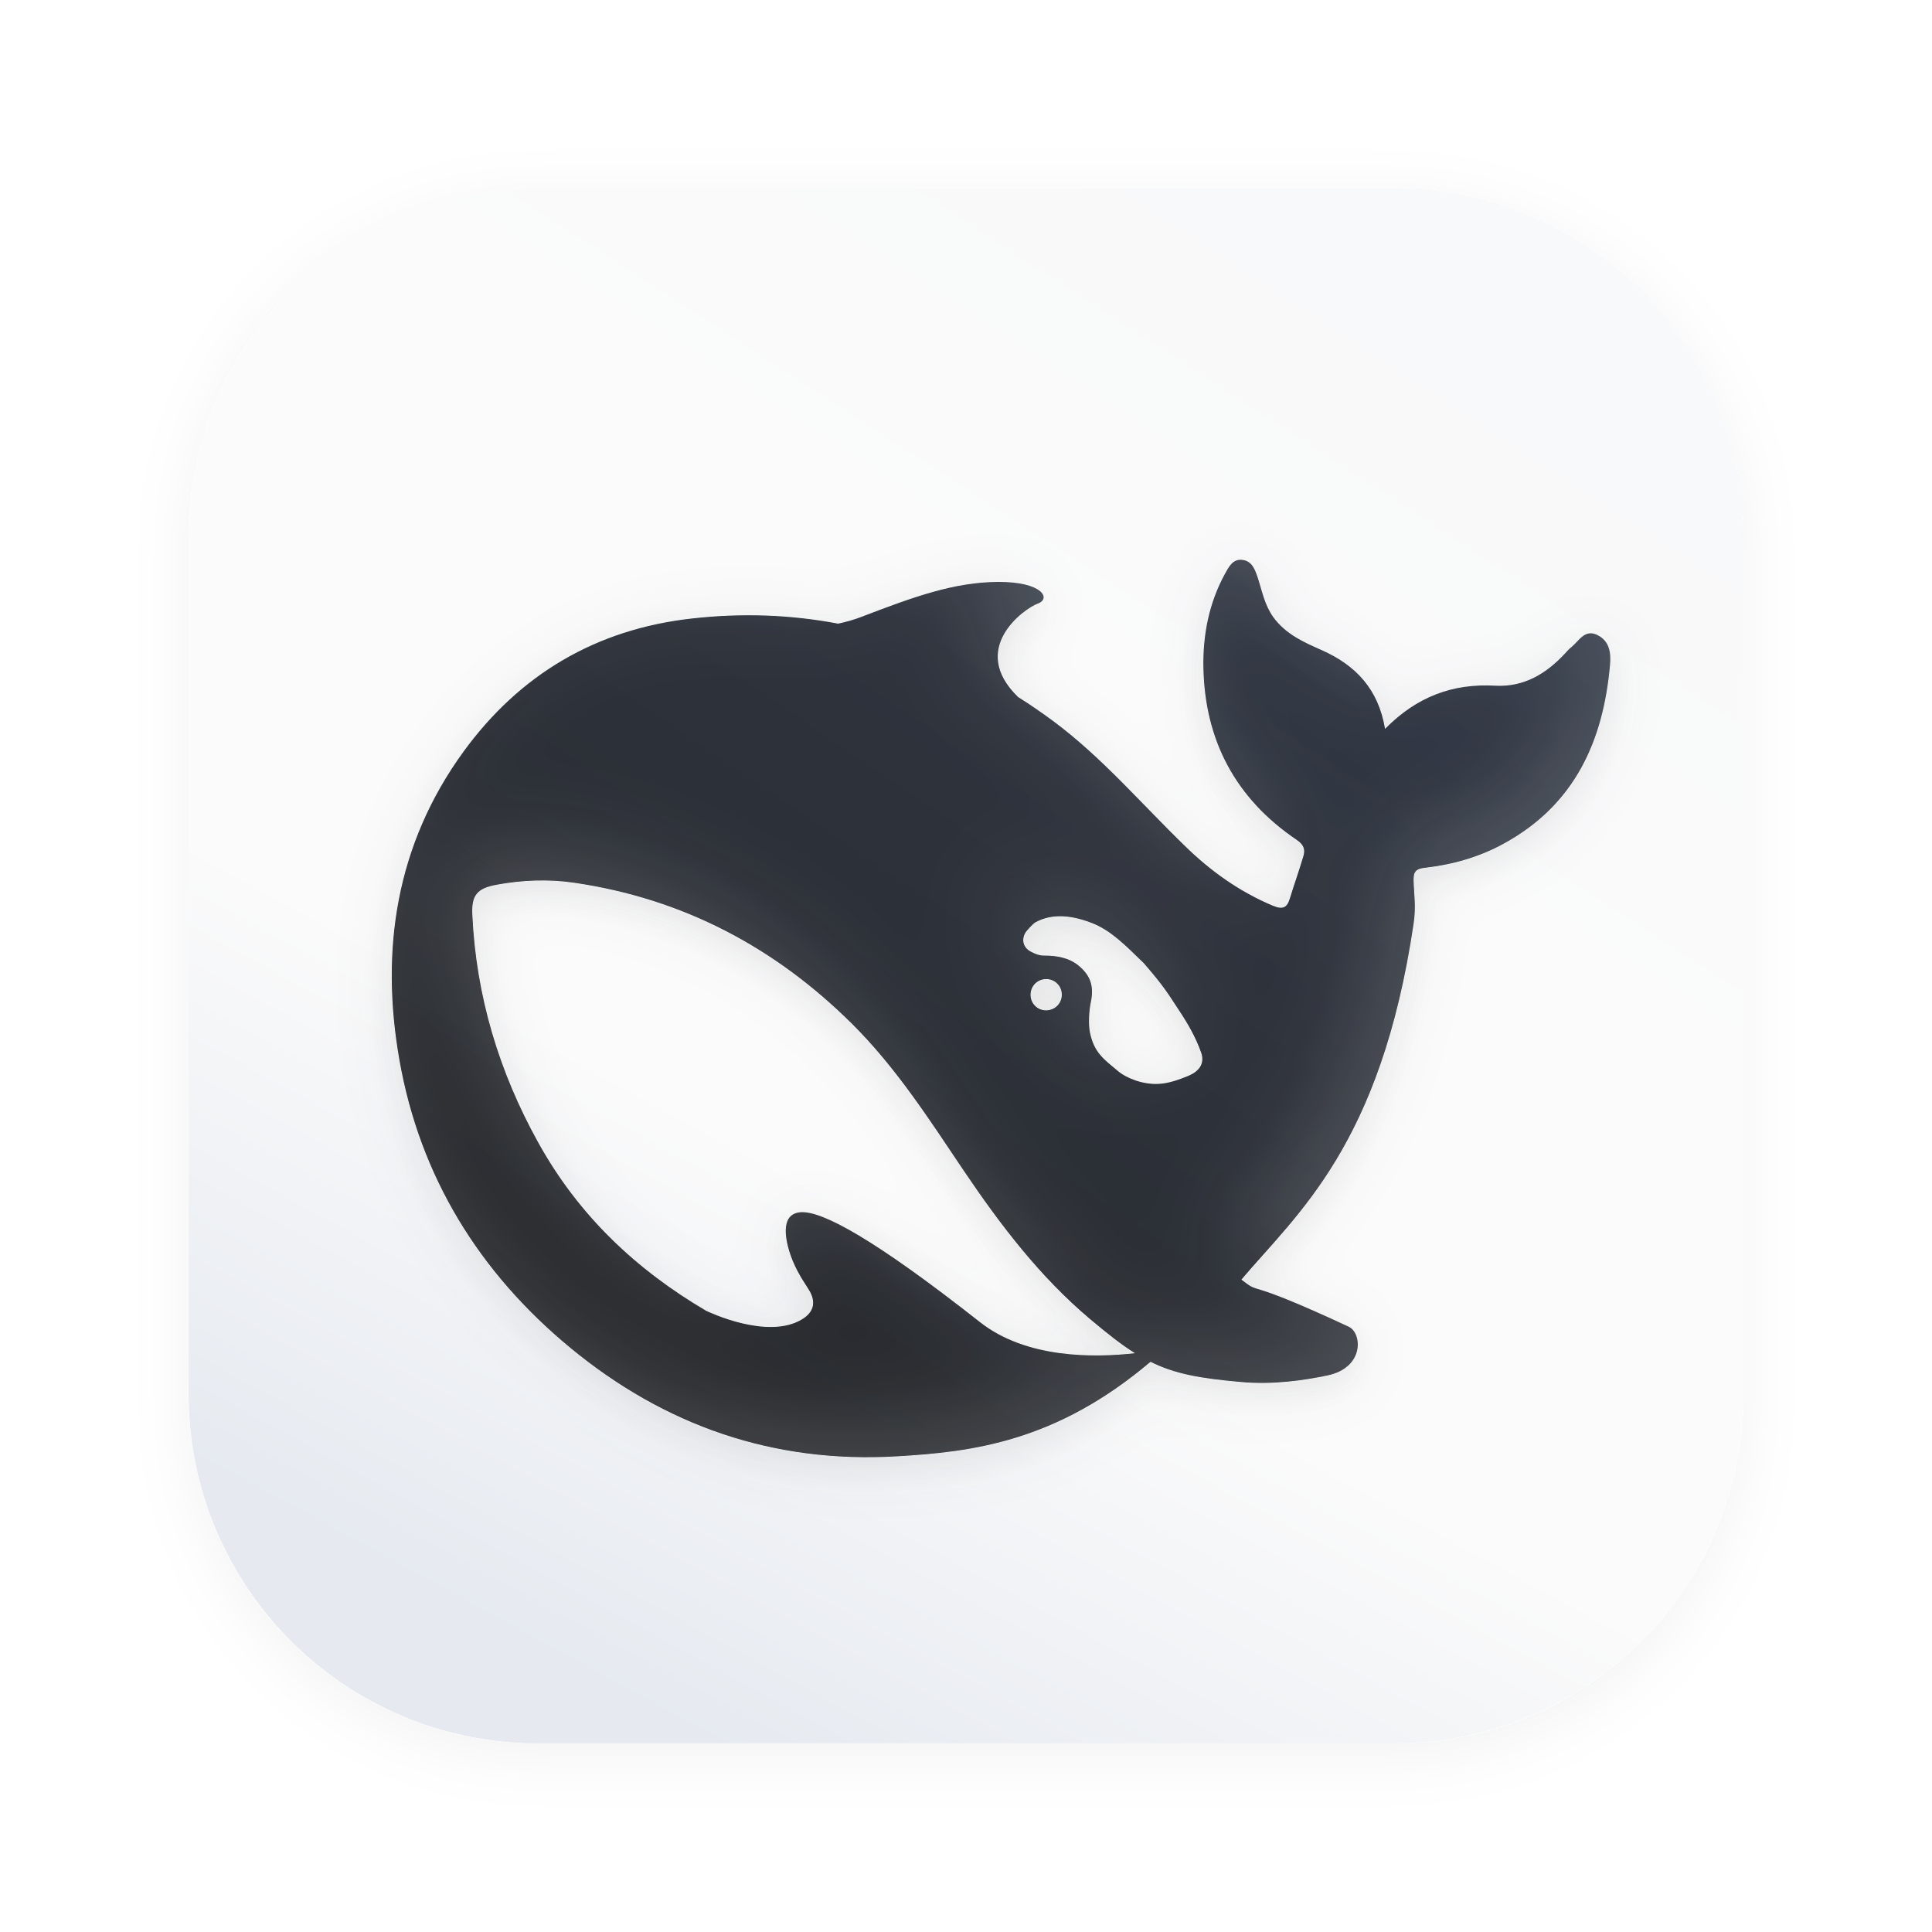
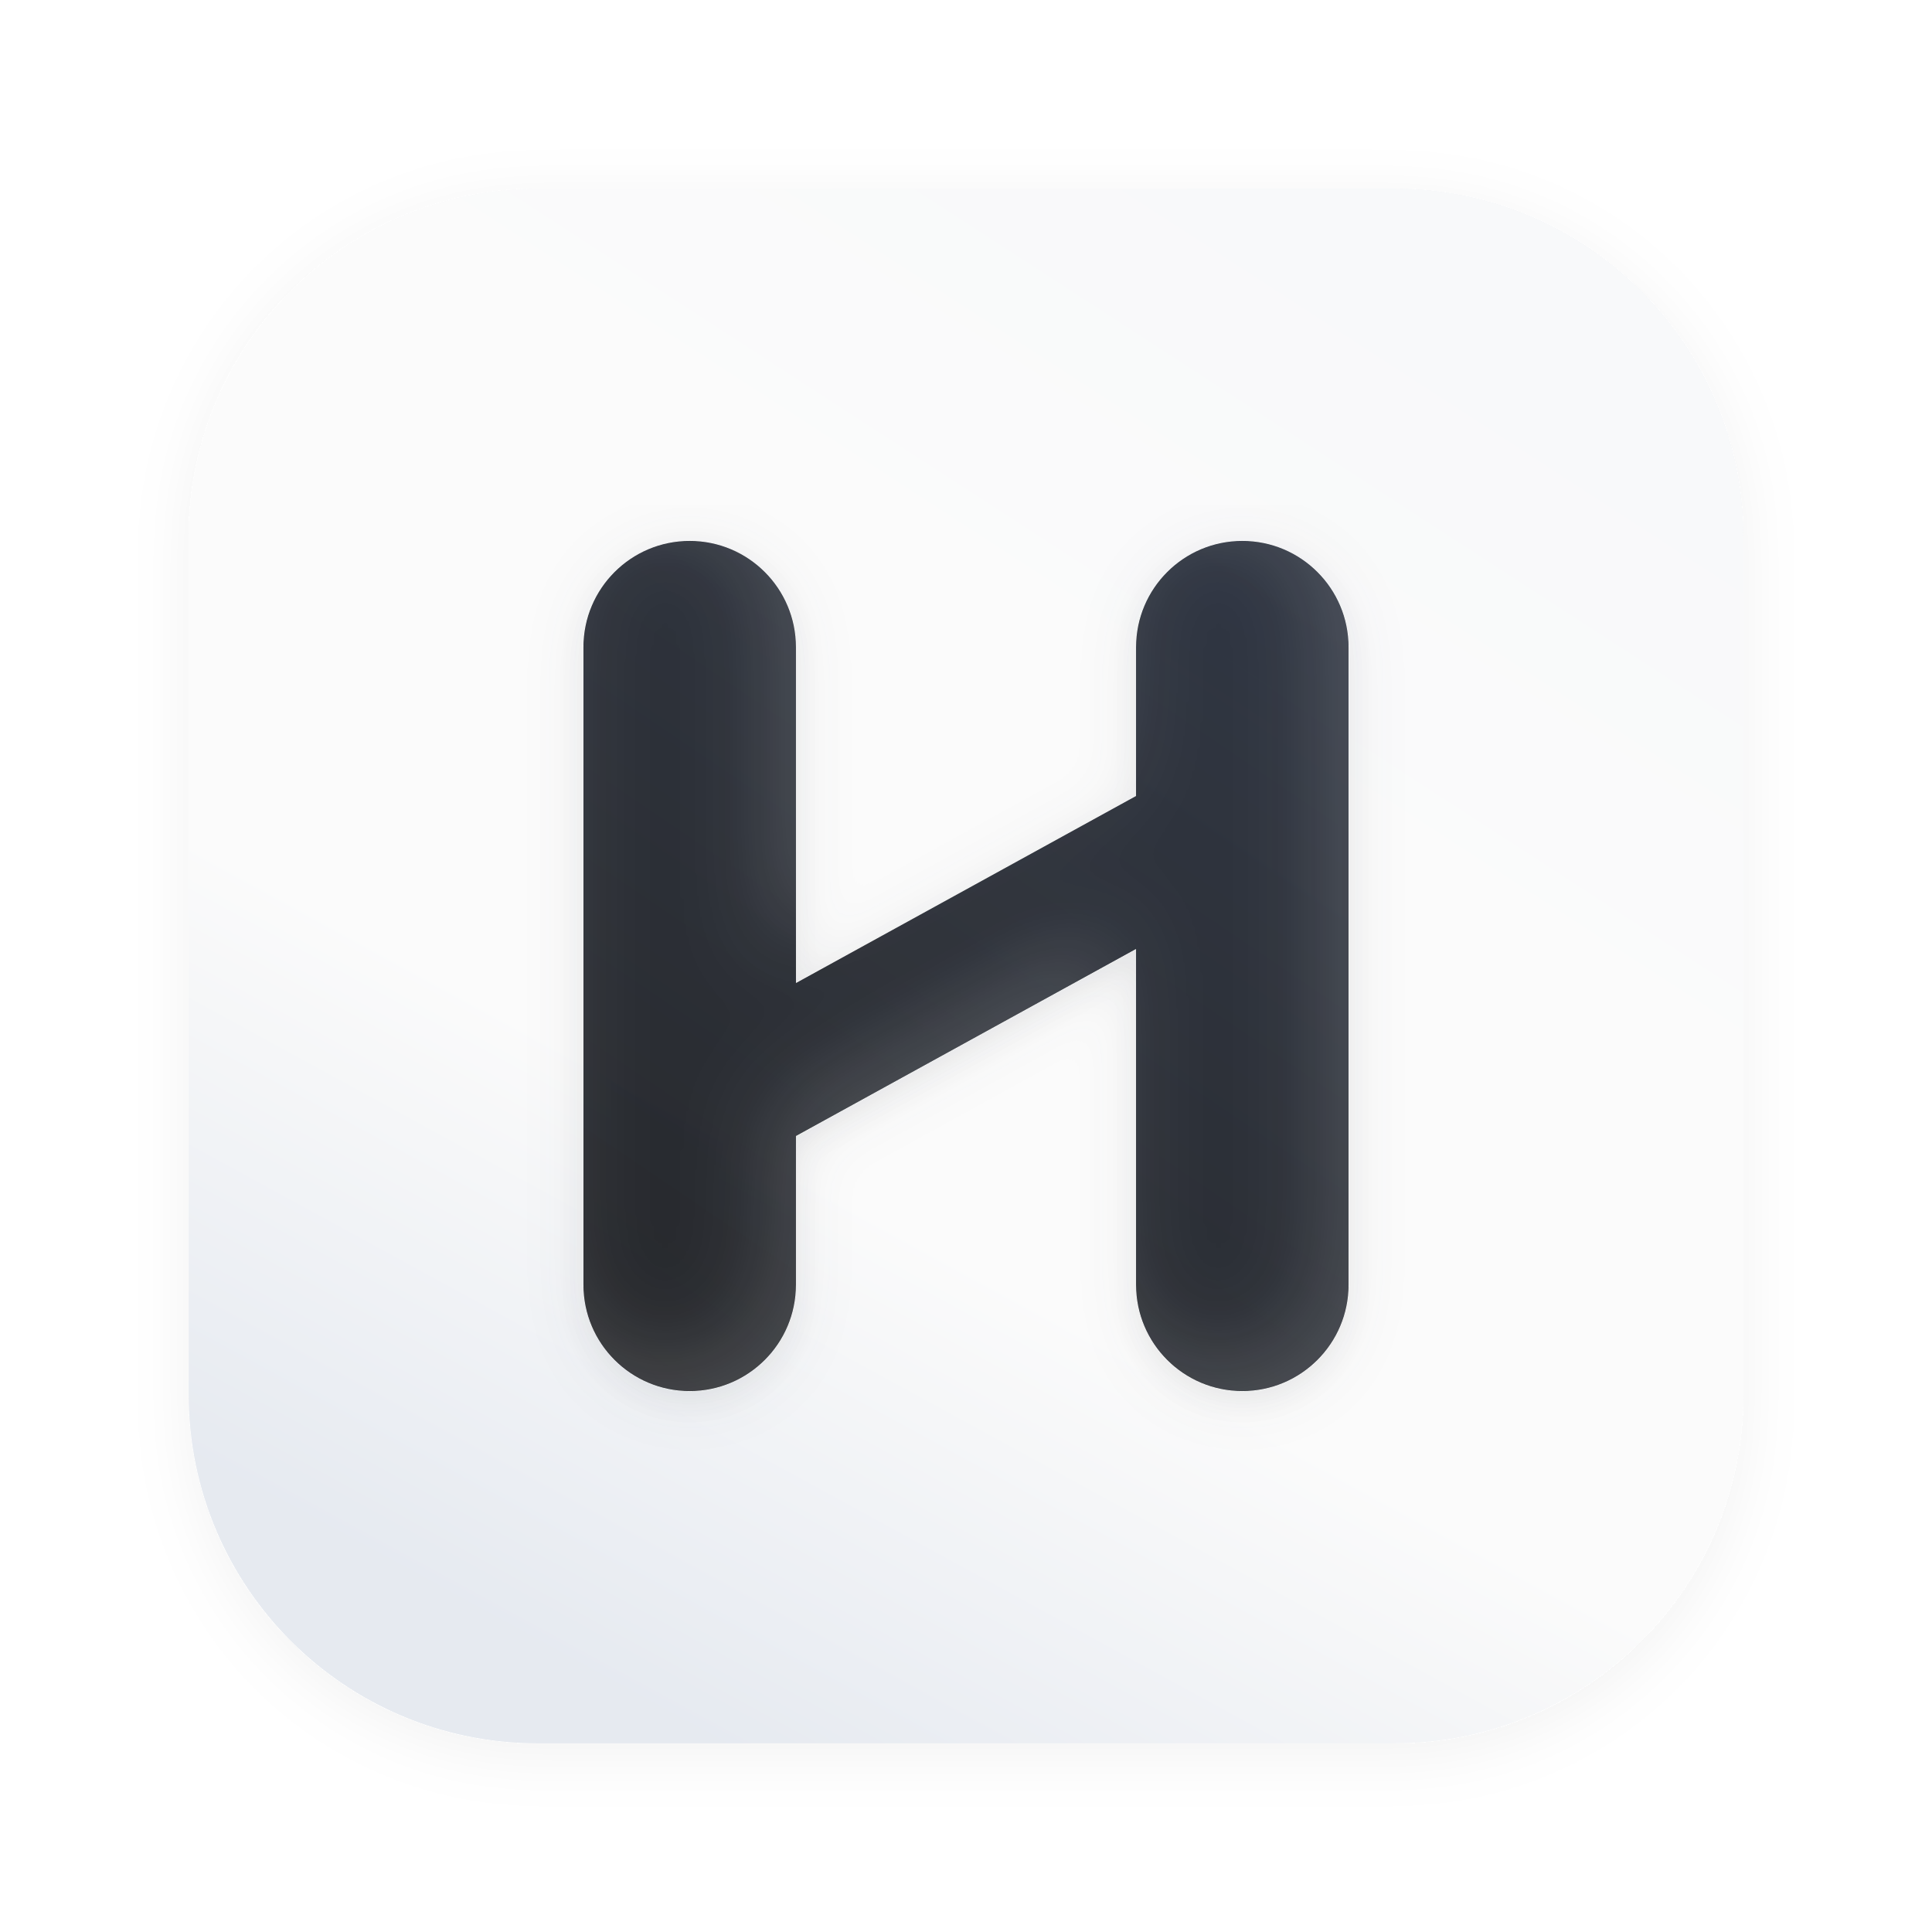
<svg xmlns="http://www.w3.org/2000/svg" width="1024" height="1024" viewBox="0 0 1024 1024" fill="none">
  <g transform="translate(100 100) scale(0.8046875) translate(-40 -32)">
    <g filter="url(#filter0_d_1637_371)">
      <rect rx="230" width="1024" height="1024" transform="translate(40 32)" fill="#FBFBFB" />
      <rect rx="230" width="1024" height="1024" transform="translate(40 32)" fill="url(#paint0_linear_1637_371)" fill-opacity="0.4" />
      <rect rx="230" width="1024" height="1024" transform="translate(40 32)" fill="url(#paint1_linear_1637_371)" fill-opacity="0.8" />
      <g filter="url(#filter1_ddi_1637_371)">
-         <path d="M968.002 326.025C959.5 321.85 955.842 329.804 950.865 333.835C949.162 335.143 947.722 336.834 946.283 338.393C933.859 351.673 919.336 360.407 900.376 359.363C872.649 357.804 848.963 366.525 828.035 387.759C823.586 361.583 808.812 345.951 786.313 335.936C774.536 330.729 762.64 325.51 754.401 314.186C748.645 306.112 747.074 297.127 744.195 288.274C742.36 282.936 740.538 277.465 734.385 276.554C727.718 275.51 725.103 281.112 722.476 285.803C712.006 304.95 707.952 326.039 708.349 347.405C709.26 395.463 729.54 433.742 769.823 460.962C774.404 464.094 775.579 467.212 774.14 471.771C771.394 481.153 768.119 490.257 765.241 499.639C763.406 505.624 760.66 506.933 754.256 504.329C732.154 495.08 713.049 481.417 696.175 464.874C667.524 437.138 641.633 406.536 609.325 382.566C601.733 376.964 594.154 371.758 586.298 366.802C553.33 334.773 590.616 308.464 599.251 305.333C608.282 302.082 602.393 290.877 573.214 291.009C544.048 291.141 517.364 300.906 483.353 313.935C478.389 315.891 473.147 317.318 467.786 318.494C436.917 312.64 404.873 311.332 371.377 315.111C308.332 322.141 257.975 351.964 220.953 402.876C176.471 464.081 166.014 533.624 178.835 606.153C192.302 682.594 231.291 745.887 291.194 795.372C353.328 846.68 424.876 871.813 506.498 866.99C556.076 864.122 611.279 857.489 673.532 804.74C689.23 812.55 705.708 815.681 733.052 818.02C754.111 819.976 774.391 816.976 790.076 813.726C814.674 808.519 812.971 785.726 804.072 781.564C731.995 747.962 747.826 761.638 733.435 750.565C770.06 707.198 825.263 662.139 846.85 516.156C848.553 504.567 847.114 497.273 846.85 487.892C846.718 482.157 848.025 479.95 854.574 479.303C872.623 477.215 890.156 472.273 906.238 463.42C952.938 437.892 971.765 395.965 976.215 345.7C976.875 338.01 976.083 330.069 967.976 326.039L968.002 326.025ZM561.067 778.432C491.222 723.477 457.343 705.374 443.347 706.154C430.263 706.933 432.626 721.918 435.505 731.682C438.515 741.315 442.436 747.962 447.929 756.418C451.718 762.021 454.346 770.345 444.14 776.609C421.641 790.549 382.533 771.918 380.698 771.006C335.174 744.182 297.109 708.757 270.293 660.316C244.389 613.698 229.35 563.685 226.868 510.302C226.208 497.406 230.01 492.847 242.831 490.508C259.704 487.376 277.106 486.729 293.98 489.2C365.264 499.625 425.959 531.523 476.844 582.052C505.878 610.831 527.861 645.213 550.491 678.815C574.561 714.492 600.452 748.49 633.42 776.358C645.066 786.122 654.348 793.548 663.247 799.019C636.431 802.018 591.698 802.666 561.08 778.445L561.067 778.432ZM594.55 562.905C594.55 557.171 599.132 552.625 604.888 552.625C606.195 552.625 607.371 552.876 608.414 553.273C609.853 553.801 611.16 554.581 612.203 555.744C614.038 557.567 615.081 560.17 615.081 562.905C615.081 568.64 610.5 573.185 604.743 573.185C598.987 573.185 594.537 568.627 594.537 562.905H594.55ZM698.539 616.301C691.871 619.037 685.19 621.375 678.787 621.64C668.845 622.155 657.992 618.125 652.103 613.17C642.953 605.479 636.404 601.185 633.658 587.773C632.483 582.039 633.13 573.185 634.186 568.111C636.536 557.171 633.922 550.141 626.212 543.759C619.927 538.553 611.952 537.112 603.185 537.112C599.911 537.112 596.914 535.685 594.682 534.509C591.025 532.686 588.015 528.127 590.893 522.525C591.804 520.701 596.254 516.275 597.297 515.495C609.206 508.716 622.937 510.936 635.625 516.01C647.403 520.833 656.288 529.686 669.109 542.186C682.193 557.289 684.543 561.465 692.003 572.789C697.892 581.642 703.252 590.759 706.909 601.185C709.128 607.699 706.249 613.038 698.539 616.288V616.301Z" fill="url(#paint2_linear_1637_371)" fill-opacity="0.9" />
+         <path d="M370 264A70 70 0 0 1 440 334V754A70 70 0 0 1 300 754V334A70 70 0 0 1 370 264ZM734 264A70 70 0 0 1 804 334V754A70 70 0 0 1 664 754V334A70 70 0 0 1 734 264ZM440 555.2L664 432V532.8L440 656Z" fill="url(#paint2_linear_1637_371)" fill-opacity="0.9" />
      </g>
    </g>
  </g>
  <defs>
    <filter id="filter0_d_1637_371" x="-8" y="-16" width="1120" height="1120" filterUnits="userSpaceOnUse" color-interpolation-filters="sRGB">
      <feFlood flood-opacity="0" result="BackgroundImageFix" />
      <feColorMatrix in="SourceAlpha" type="matrix" values="0 0 0 0 0 0 0 0 0 0 0 0 0 0 0 0 0 0 127 0" result="hardAlpha" />
      <feOffset dy="8" />
      <feGaussianBlur stdDeviation="20" />
      <feComposite in2="hardAlpha" operator="out" />
      <feColorMatrix type="matrix" values="0 0 0 0 0 0 0 0 0 0 0 0 0 0 0 0 0 0 0.05 0" />
      <feBlend mode="normal" in2="BackgroundImageFix" result="effect1_dropShadow_1637_371" />
      <feBlend mode="normal" in="BackgroundImageFix" in2="effect1_dropShadow_1637_371" result="BackgroundImageFix" />
      <feBlend mode="normal" in="SourceGraphic" in2="BackgroundImageFix" result="shape" />
    </filter>
    <filter id="filter1_ddi_1637_371" x="133.744" y="240.427" width="882.652" height="671.147" filterUnits="userSpaceOnUse" color-interpolation-filters="sRGB">
      <feFlood flood-opacity="0" result="BackgroundImageFix" />
      <feColorMatrix in="SourceAlpha" type="matrix" values="0 0 0 0 0 0 0 0 0 0 0 0 0 0 0 0 0 0 127 0" result="hardAlpha" />
      <feOffset dy="4" />
      <feGaussianBlur stdDeviation="20" />
      <feComposite in2="hardAlpha" operator="out" />
      <feColorMatrix type="matrix" values="0 0 0 0 0.176 0 0 0 0 0.192 0 0 0 0 0.231 0 0 0 0.08 0" />
      <feBlend mode="normal" in2="BackgroundImageFix" result="effect1_dropShadow_1637_371" />
      <feColorMatrix in="SourceAlpha" type="matrix" values="0 0 0 0 0 0 0 0 0 0 0 0 0 0 0 0 0 0 127 0" result="hardAlpha" />
      <feOffset dy="8" />
      <feGaussianBlur stdDeviation="8" />
      <feComposite in2="hardAlpha" operator="out" />
      <feColorMatrix type="matrix" values="0 0 0 0 0.173 0 0 0 0 0.188 0 0 0 0 0.224 0 0 0 0.04 0" />
      <feBlend mode="normal" in2="effect1_dropShadow_1637_371" result="effect2_dropShadow_1637_371" />
      <feBlend mode="normal" in="SourceGraphic" in2="BackgroundImageFix" result="shape" />
      <feColorMatrix in="SourceAlpha" type="matrix" values="0 0 0 0 0 0 0 0 0 0 0 0 0 0 0 0 0 0 127 0" result="hardAlpha" />
      <feOffset dx="-16" dy="-20" />
      <feGaussianBlur stdDeviation="30" />
      <feComposite in2="hardAlpha" operator="arithmetic" k2="-1" k3="1" />
      <feColorMatrix type="matrix" values="0 0 0 0 1 0 0 0 0 1 0 0 0 0 1 0 0 0 0.15 0" />
      <feBlend mode="normal" in2="shape" result="effect3_innerShadow_1637_371" />
      <feBlend mode="normal" in="effect3_innerShadow_1637_371" in2="effect2_dropShadow_1637_371" result="effect3_innerShadow_1637_371" />
    </filter>
    <linearGradient id="paint0_linear_1637_371" x1="973.58" y1="1.59609e-05" x2="378.123" y2="917.86" gradientUnits="userSpaceOnUse">
      <stop offset="0.142" stop-color="#D4DBE9" />
      <stop offset="0.486" stop-color="#FBFBFB" />
    </linearGradient>
    <linearGradient id="paint1_linear_1637_371" x1="603.371" y1="445.063" x2="239.356" y2="1111.41" gradientUnits="userSpaceOnUse">
      <stop offset="0.363" stop-color="#FBFBFB" />
      <stop offset="0.83" stop-color="#E1E6EE" />
    </linearGradient>
    <linearGradient id="paint2_linear_1637_371" x1="849.855" y1="39.085" x2="331.636" y2="802.645" gradientUnits="userSpaceOnUse">
      <stop offset="0.086" stop-color="#1C2434" />
      <stop offset="1" stop-color="#0F1115" />
    </linearGradient>
  </defs>
</svg>
